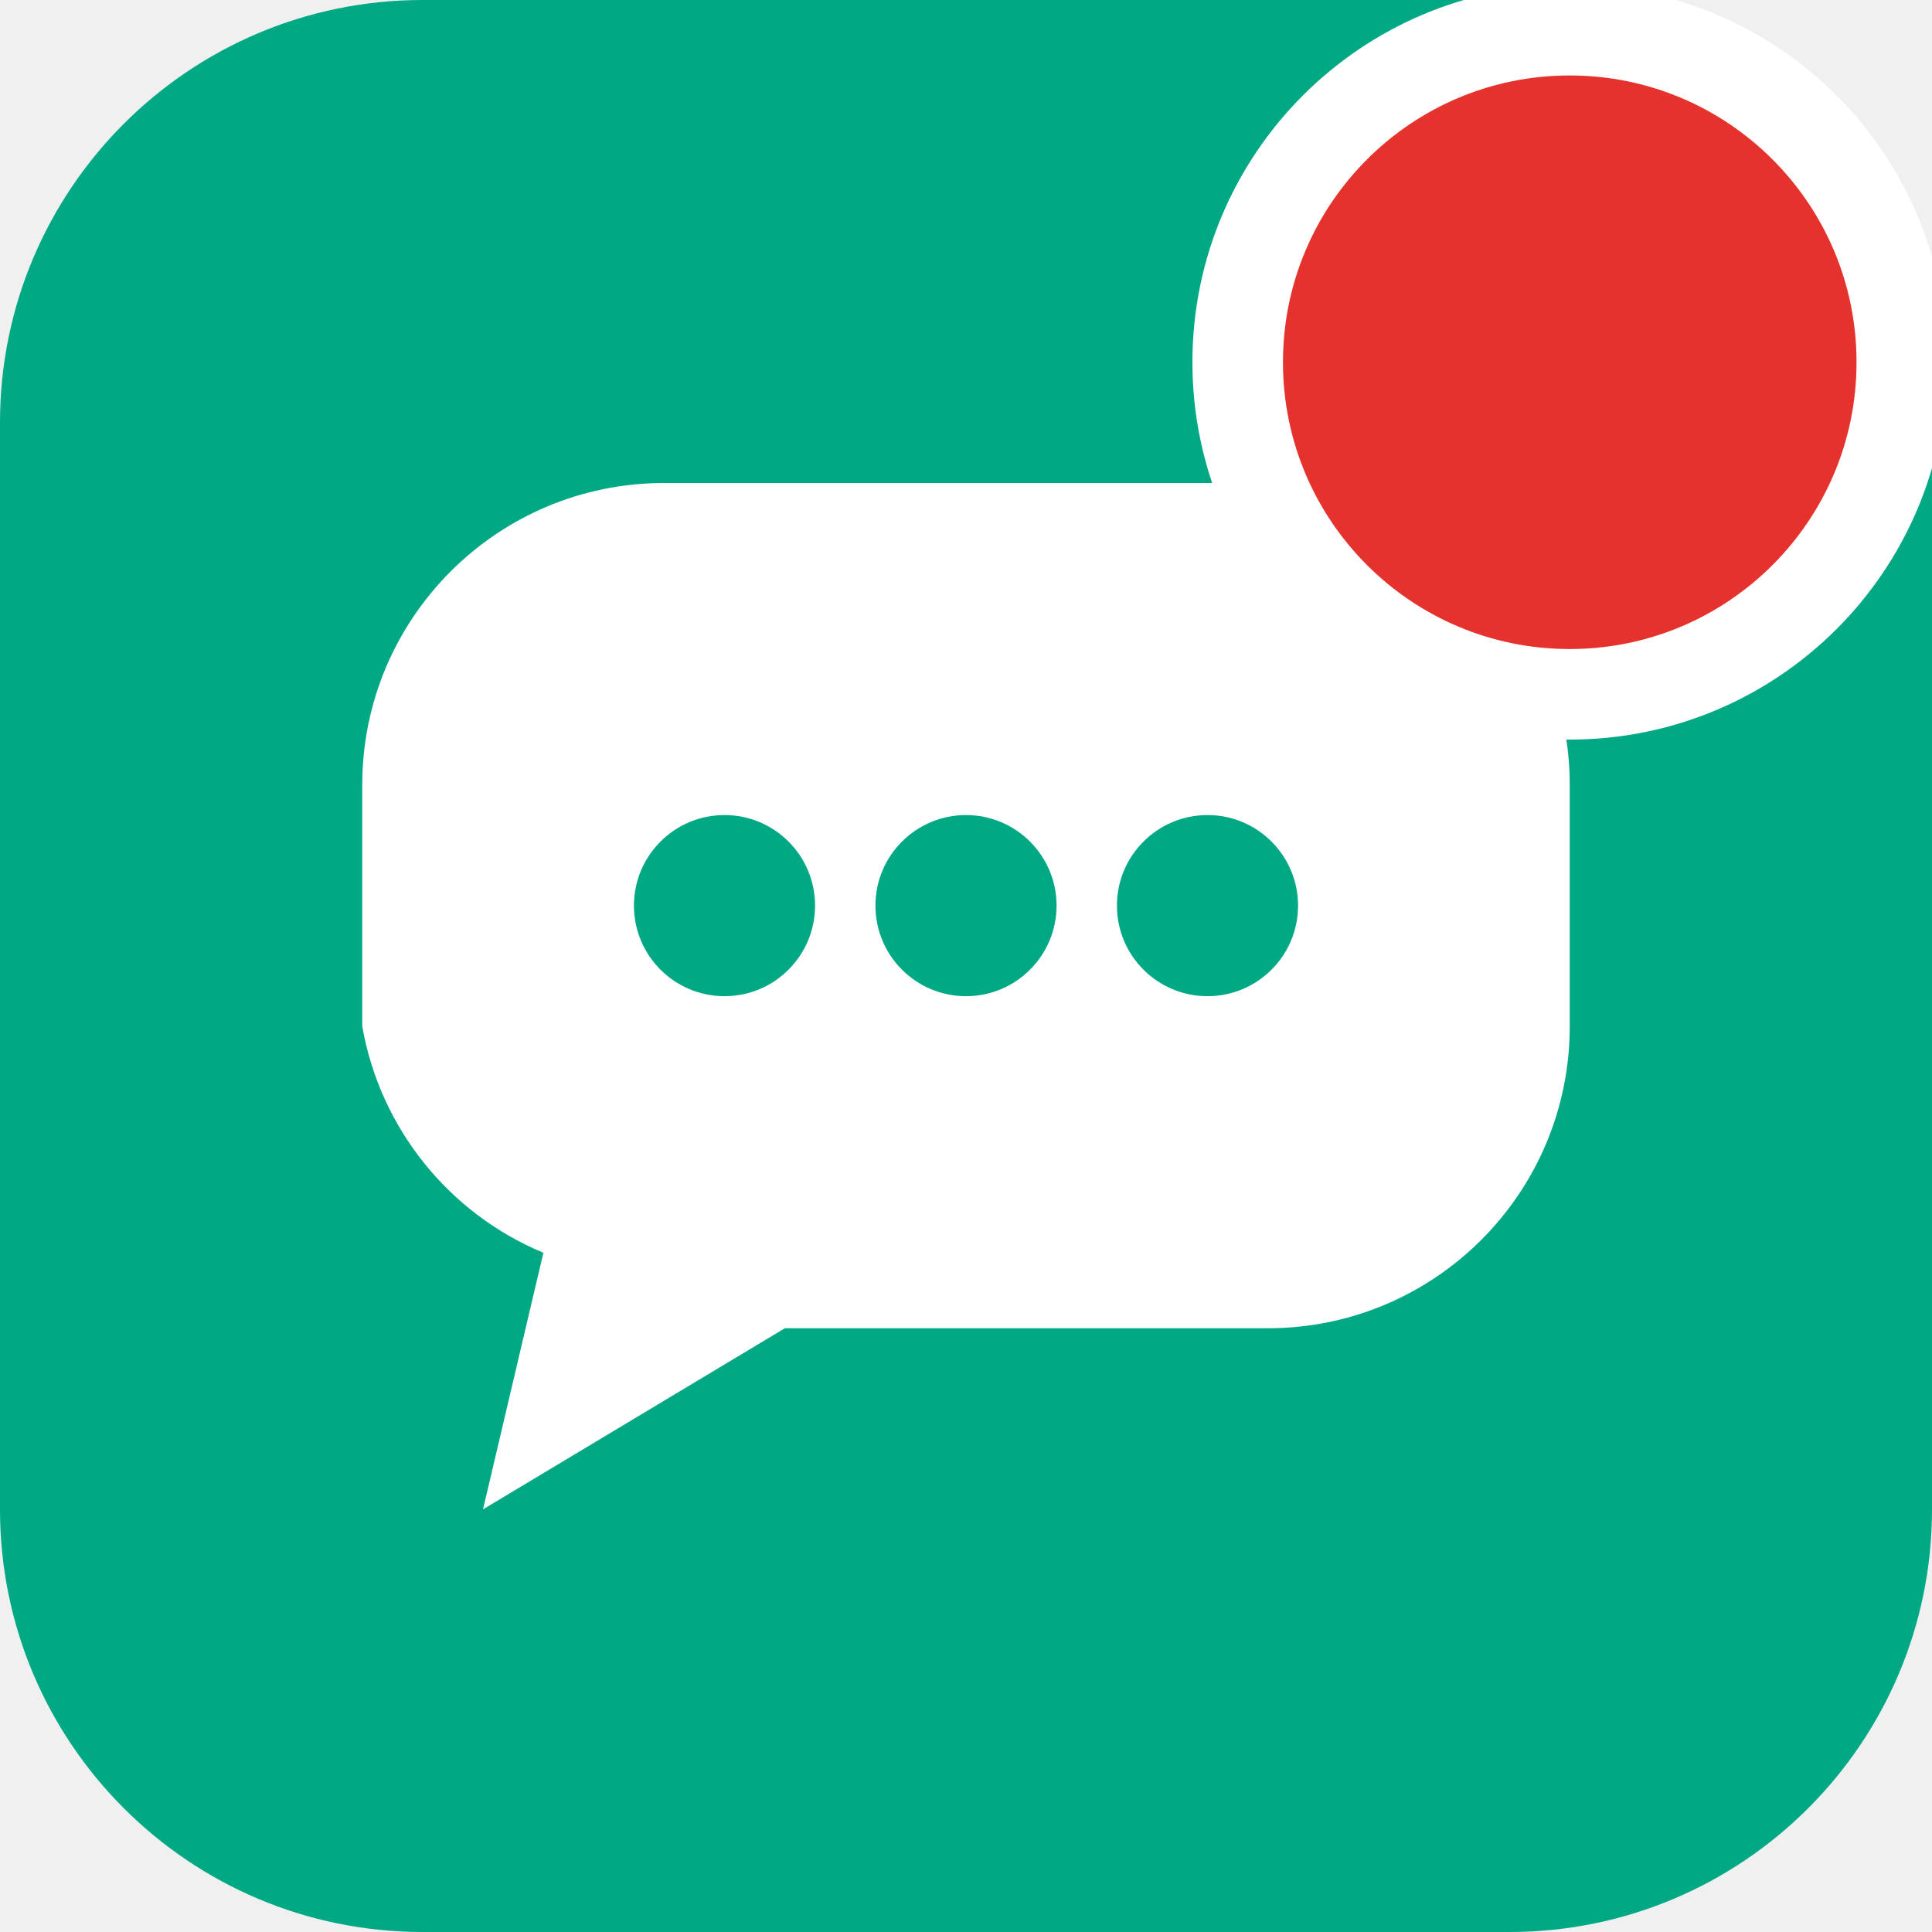
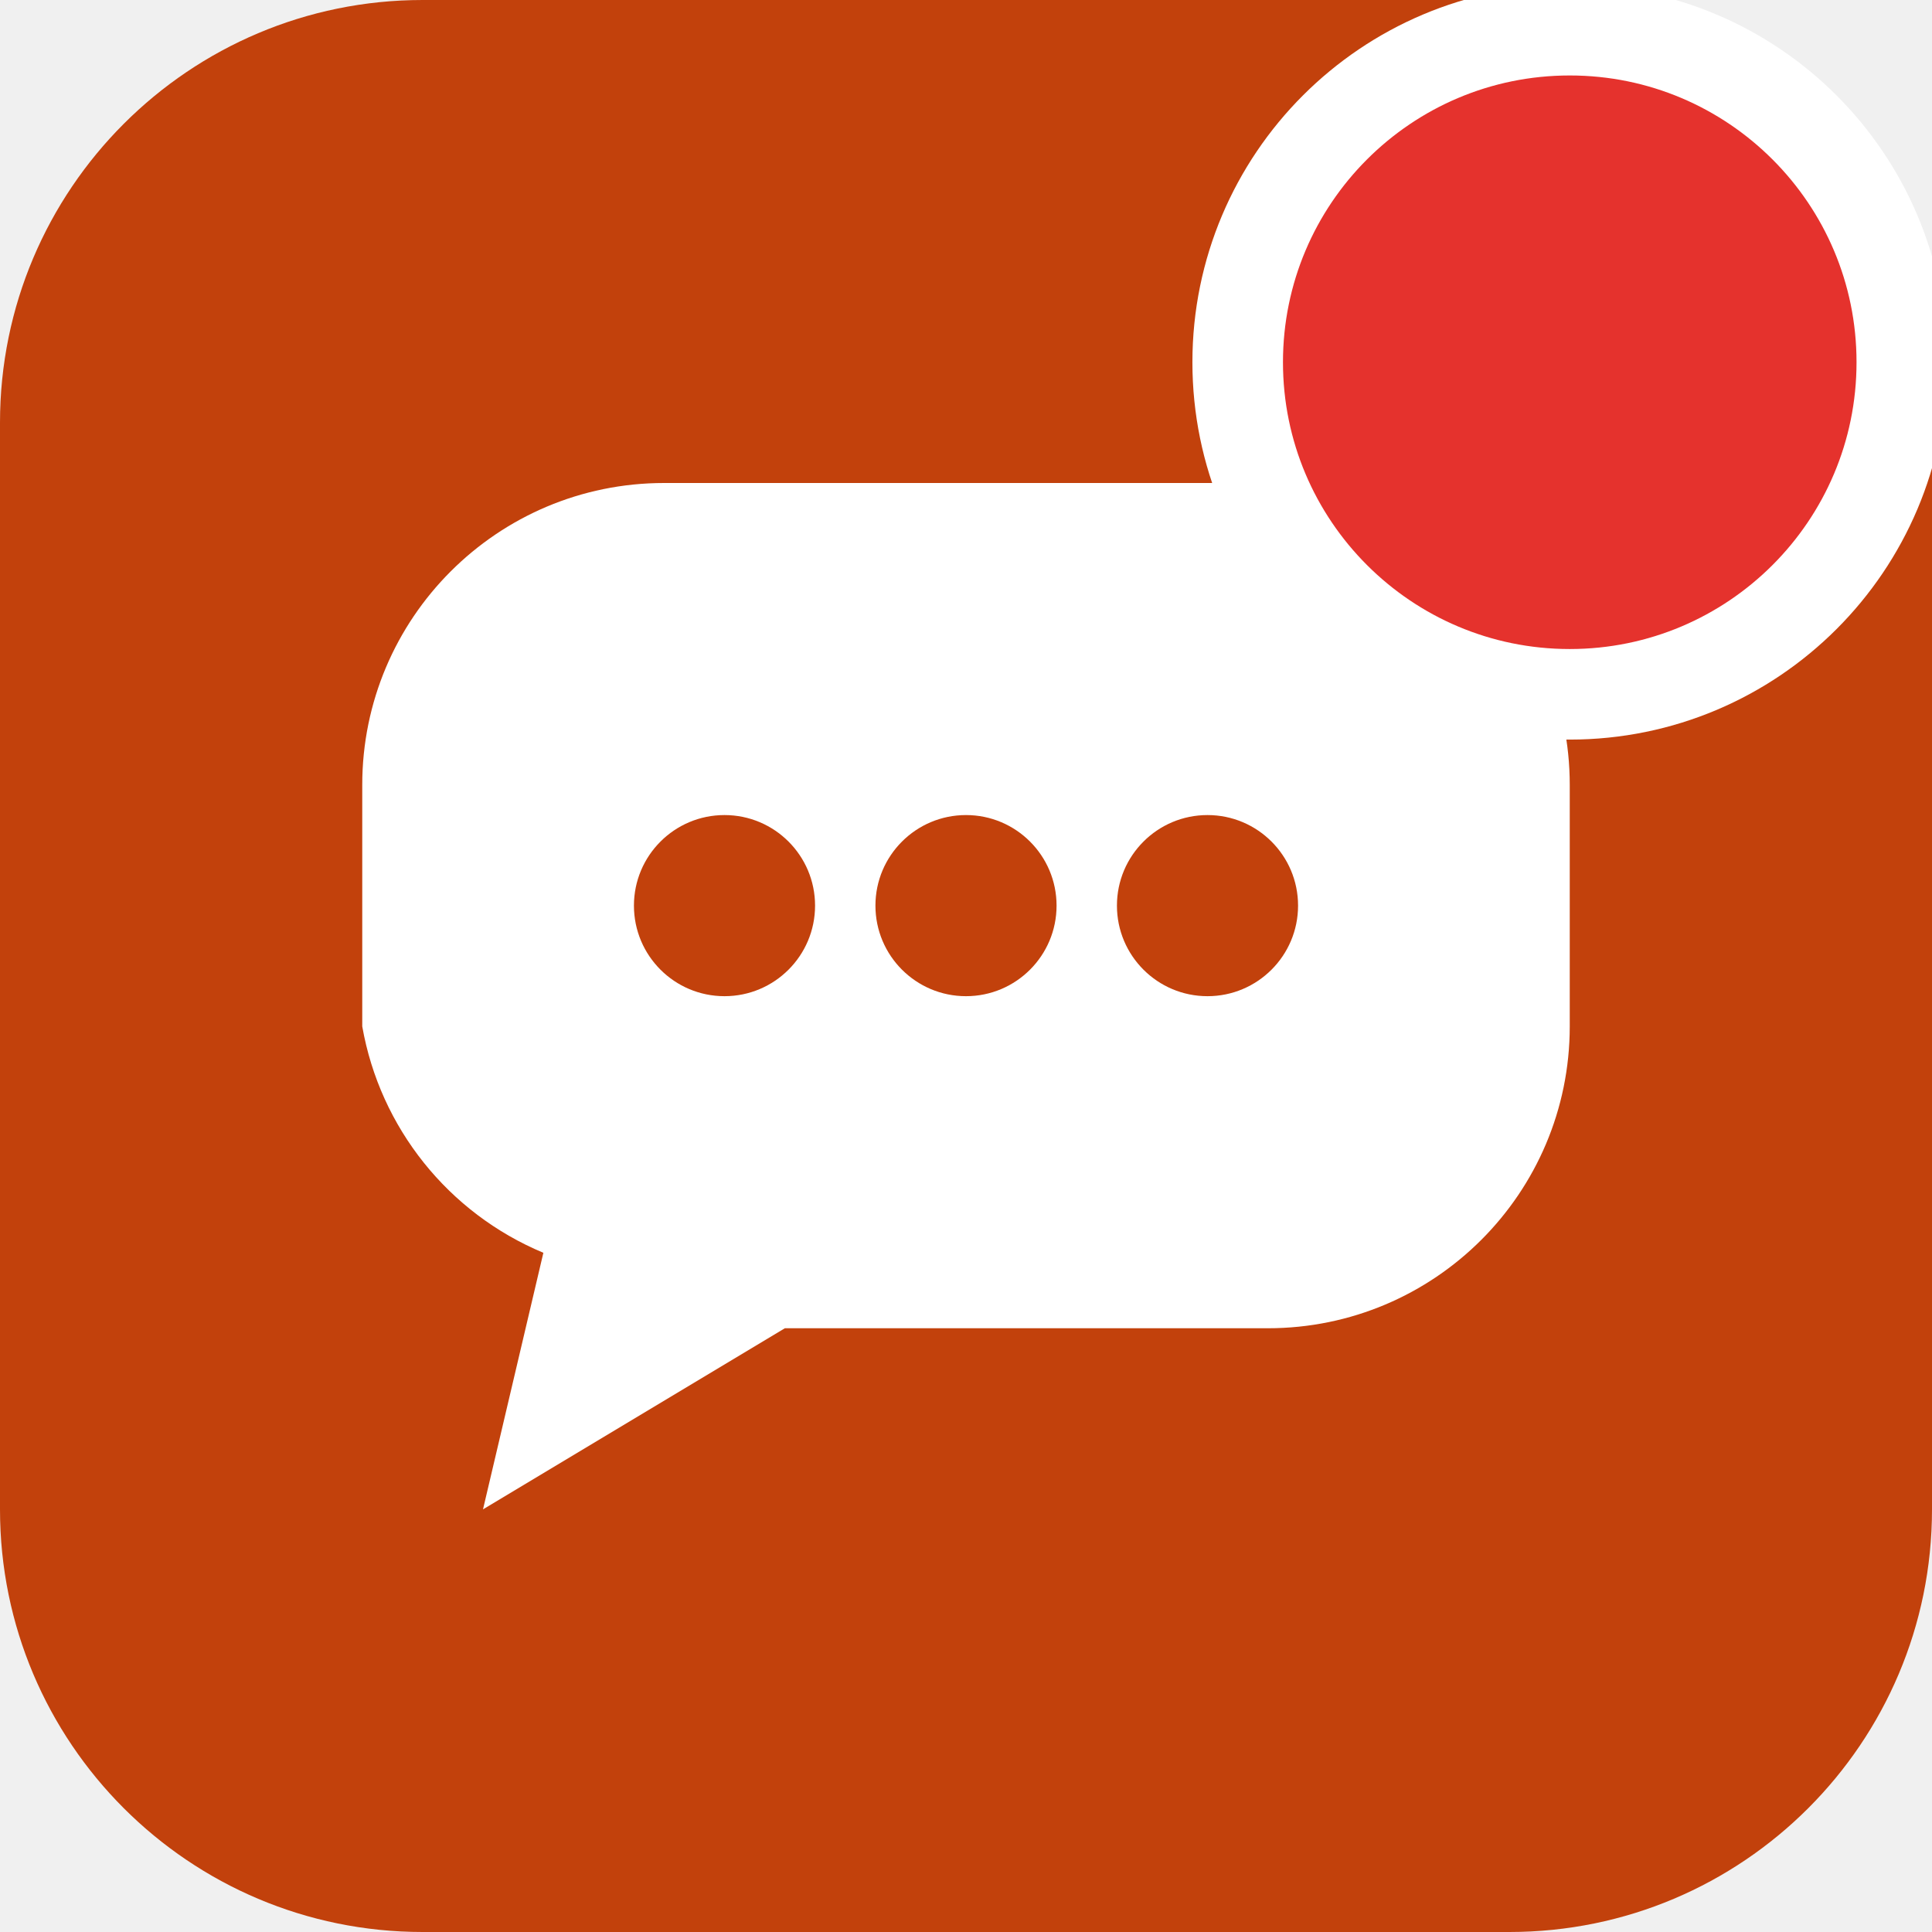
<svg xmlns="http://www.w3.org/2000/svg" viewBox="0 0 64 64">
-   <rect width="64" height="64" rx="14" fill="#00a884" />
+   <rect width="64" height="64" rx="14" fill="#c2410c" />
  <path d="M22 16h20a10 10 0 0 1 10 10v8a10 10 0 0 1-10 10H26l-10 6 2-8.5A10 10 0 0 1 12 34v-8a10 10 0 0 1 10-10z" fill="#fff" />
-   <circle cx="24" cy="30" r="3" fill="#00a884" />
-   <circle cx="32" cy="30" r="3" fill="#00a884" />
-   <circle cx="40" cy="30" r="3" fill="#00a884" />
+   <circle cx="24" cy="30" r="3" fill="#c2410c" />
+   <circle cx="32" cy="30" r="3" fill="#c2410c" />
+   <circle cx="40" cy="30" r="3" fill="#c2410c" />
  <circle cx="52" cy="12" r="11" fill="#e5322d" stroke="#fff" stroke-width="3" />
</svg>
